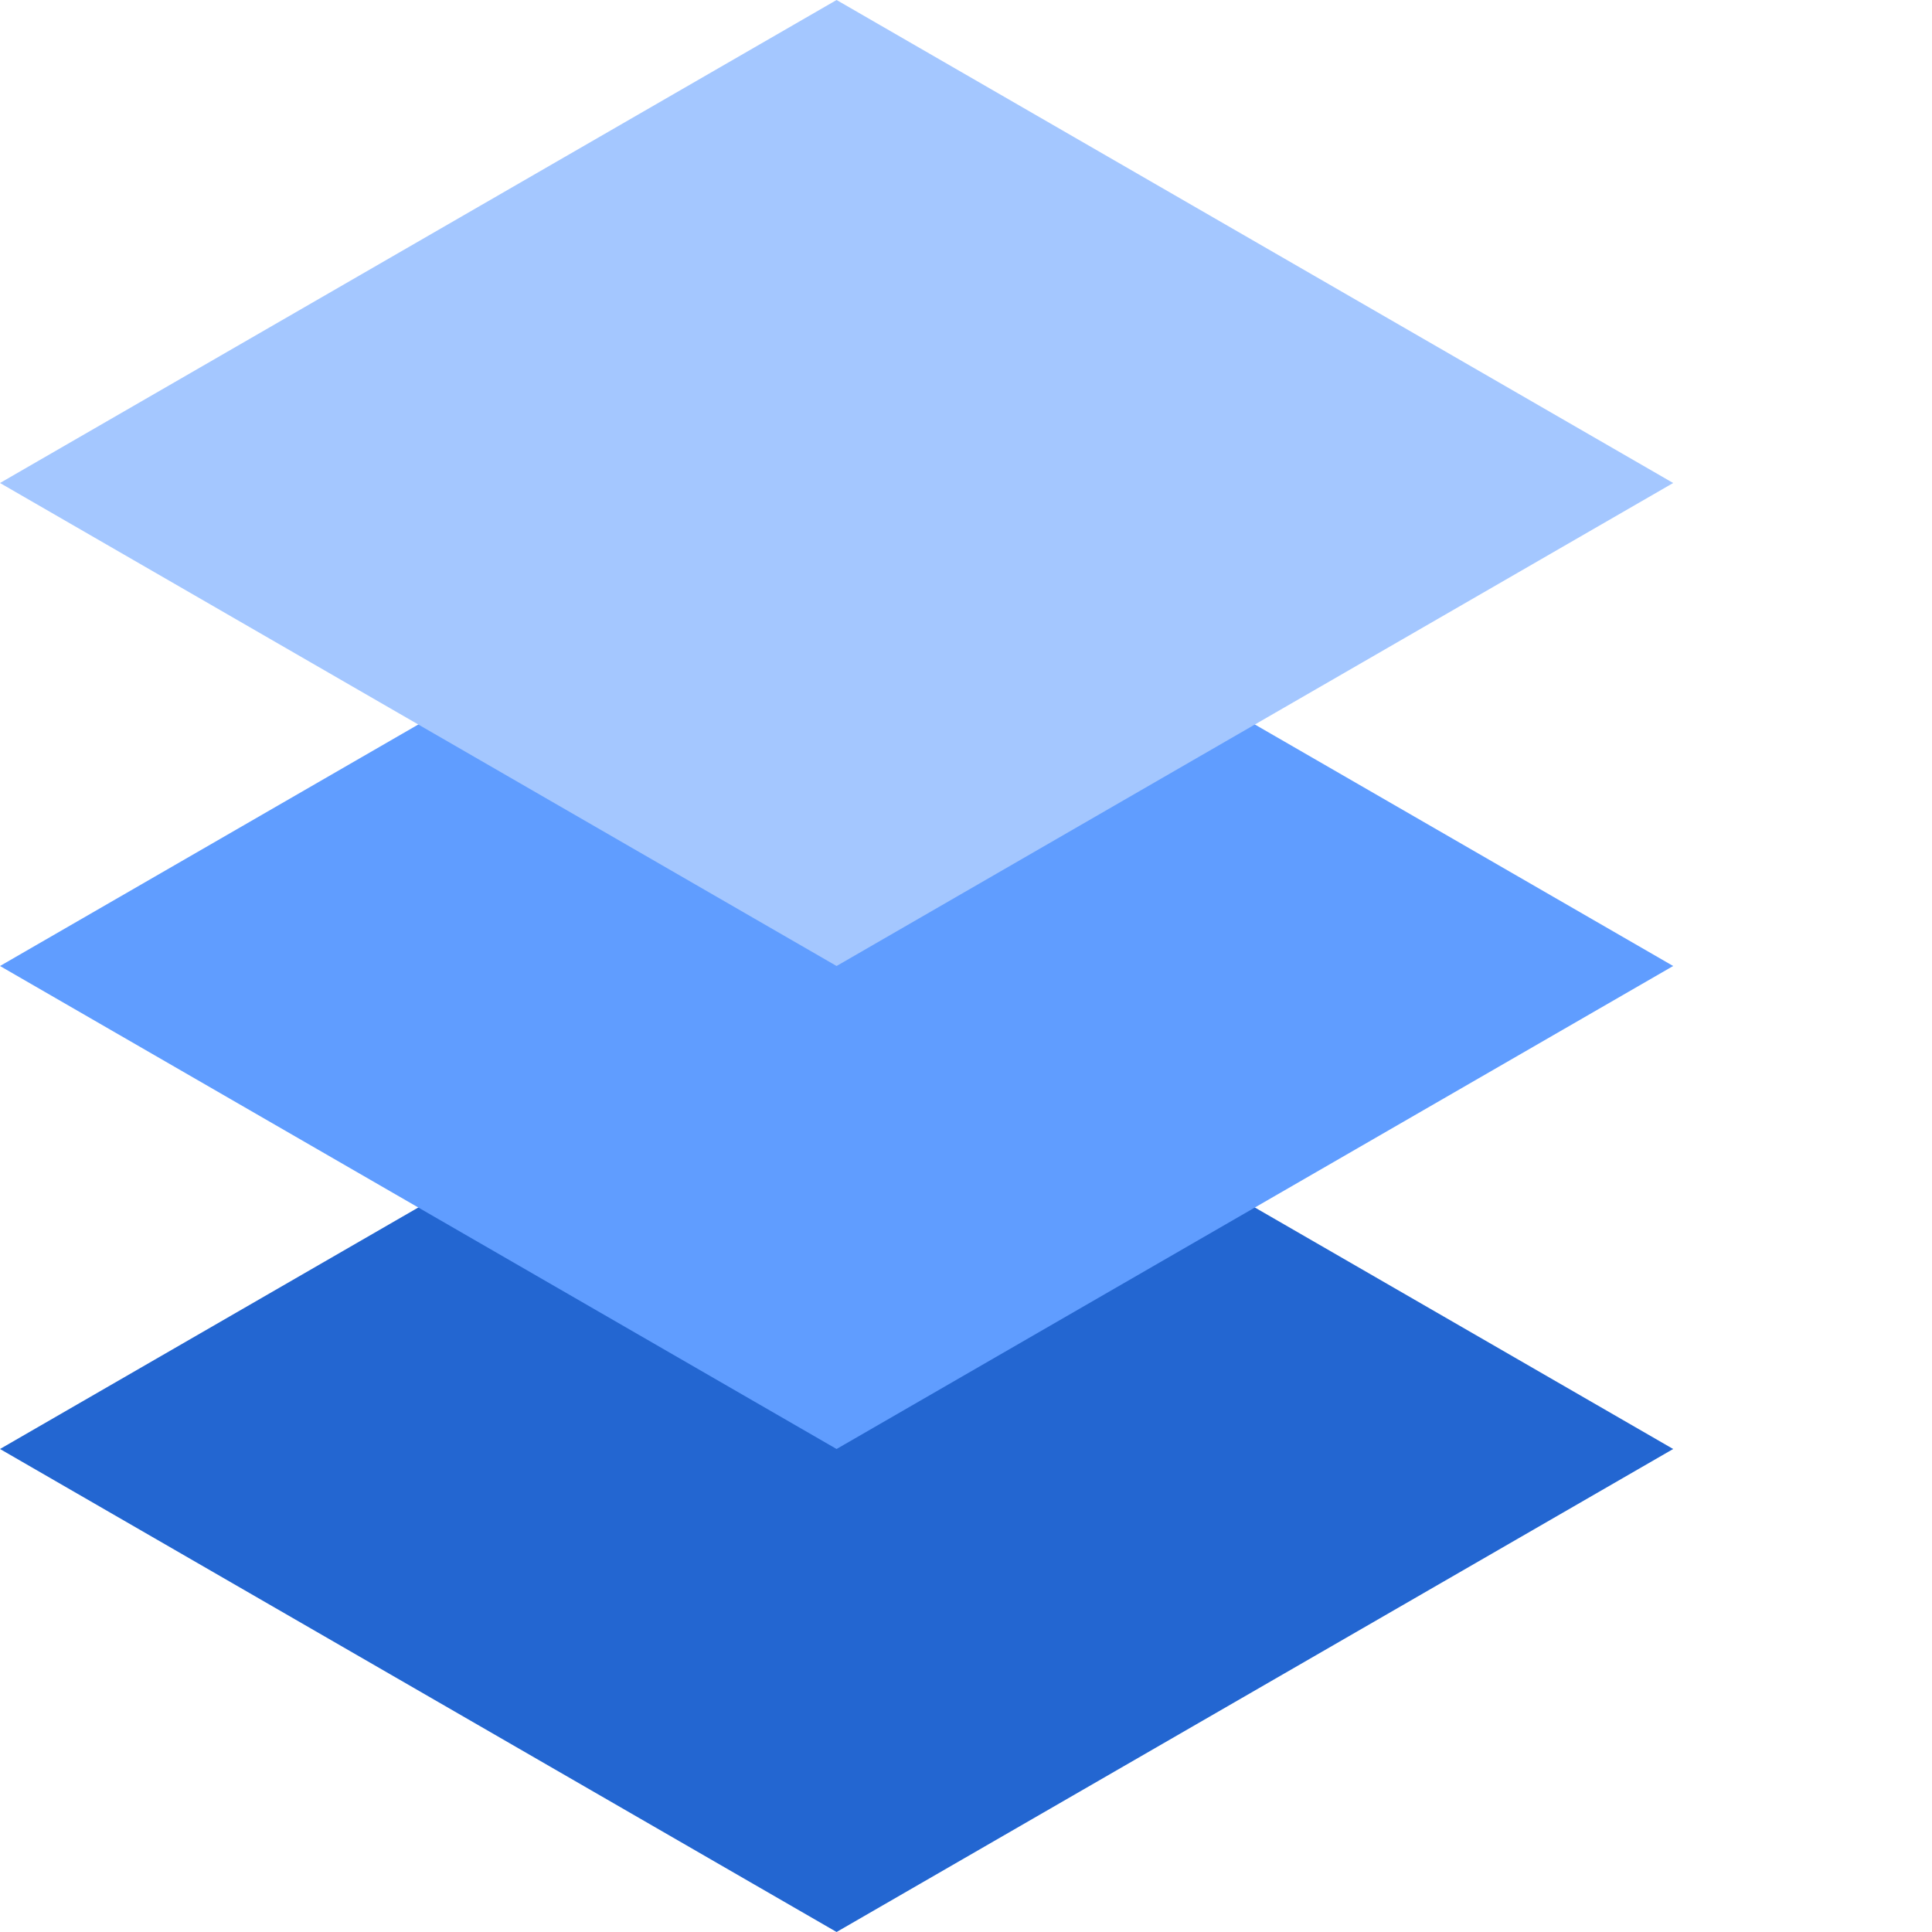
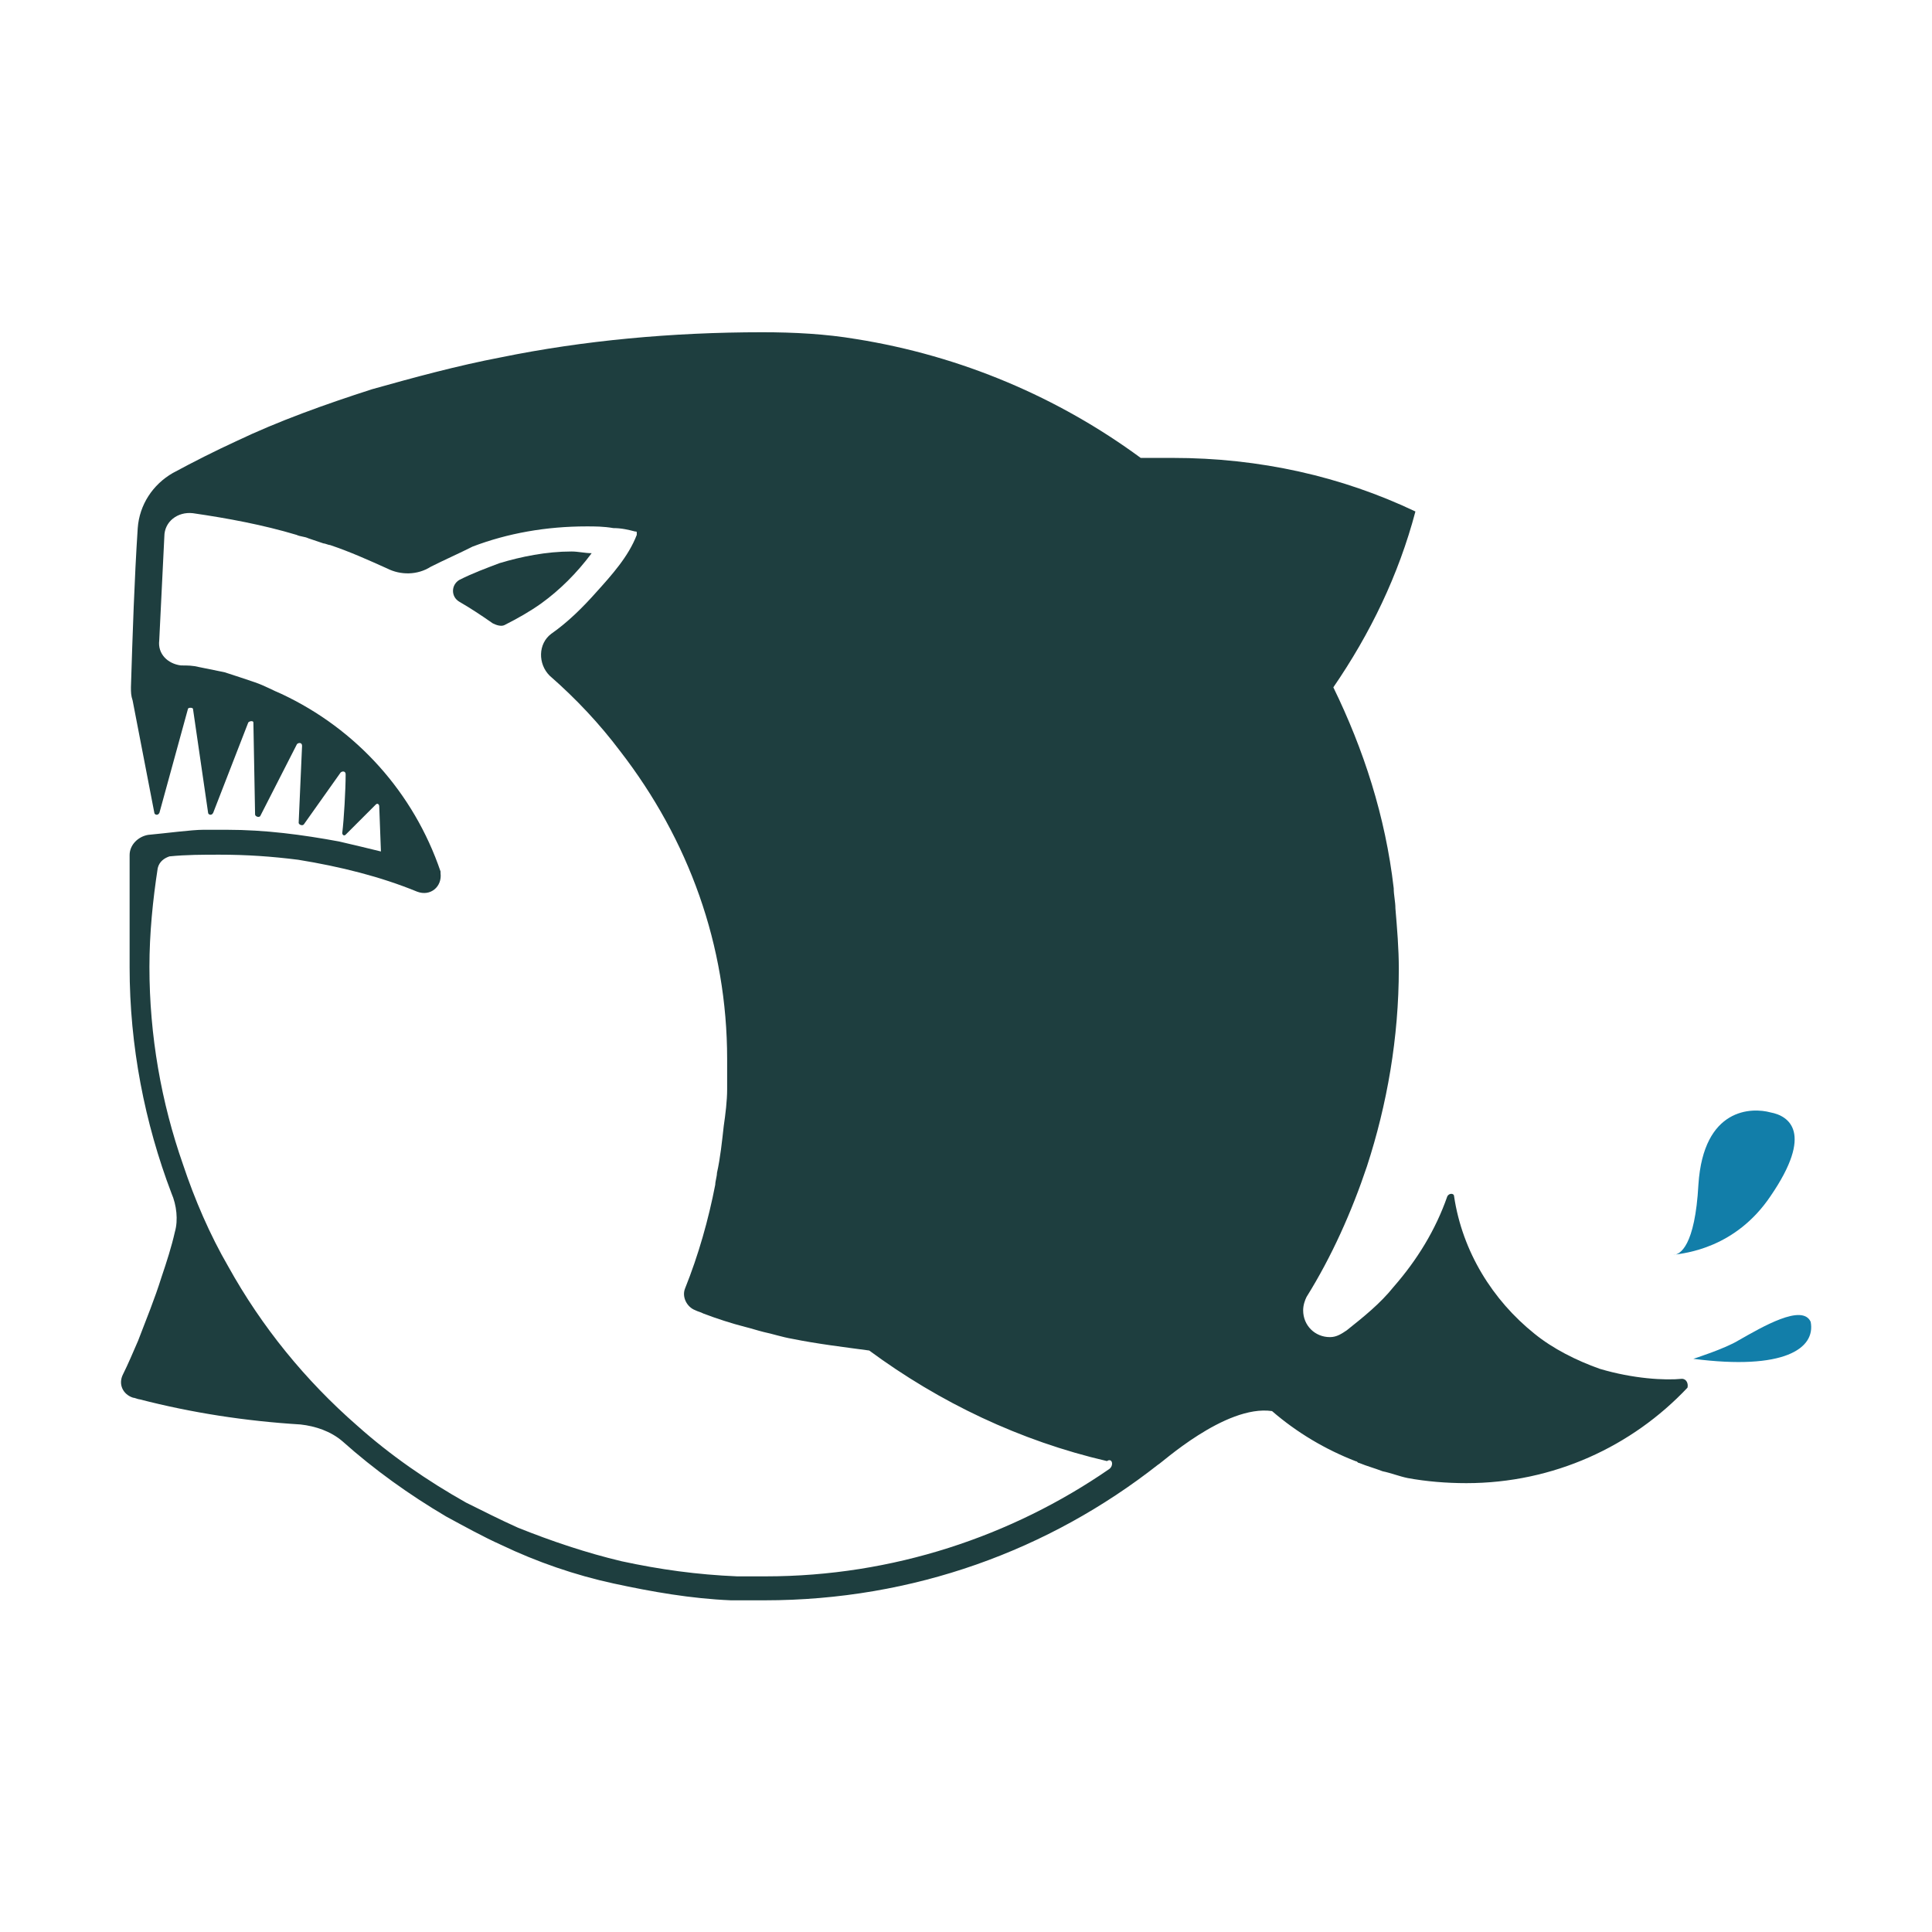
- <svg xmlns="http://www.w3.org/2000/svg" version="1.1" width="256" height="256" viewbox="0 0 949 256">
-   <path fill="#2366d1" d="M110.851 128L221.703 192L110.851 256L0 192Z" />
-   <path fill="#609dff" d="M110.851 64L221.703 128L110.851 192L0 128Z" />
-   <path fill="#a4c7ff" d="M110.851 0L221.703 64L110.851 128L0 64Z" />
+ <svg xmlns="http://www.w3.org/2000/svg" version="1.1" id="图层_1" x="0px" y="0px" viewBox="0 0 1024 1024" style="enable-background:new 0 0 1024 1024;" xml:space="preserve">
+   <style type="text/css">
+ 	.st0{fill:#1E3E3F;}
+ 	.st1{fill:#127EA9;}
+ </style>
+   <path class="st0" d="M891.4,730.8c-8.9,0.9-25.7,0-43.5-5.3c-12.4-4.4-24.9-10.7-34.6-18.6c-22.2-17.8-38.2-43.5-42.6-72.8  c0-1.8-2.7-1.8-3.6,0c-6.2,17.8-16,33.7-28.4,47.9c-7.1,8.9-16,16-24.9,23.1l0,0c-2.7,1.8-5.3,3.6-8.9,3.6c-8,0-14.2-6.2-14.2-14.2  c0-2.7,0.9-5.3,1.8-7.1l0,0c13.3-21.3,24-45.3,32-69.2c10.7-32.8,16.9-68.3,16.9-104.7c0-10.7-0.9-21.3-1.8-32  c0-3.6-0.9-7.1-0.9-10.7c-4.4-38.2-16-73.7-32-106.5c19.5-28.4,34.6-59.5,43.5-93.2c-39.1-18.6-82.5-28.4-128.7-28.4  c-6.2,0-11.5,0-16.9,0c-43.5-32-95-54.1-150.9-63c-16-2.7-32.8-3.6-49.7-3.6c-47.9,0-95,4.4-138.5,13.3  c-23.1,4.4-46.2,10.7-68.3,16.9c-24.9,8-49.7,16.9-71.9,27.5c-11.5,5.3-22.2,10.7-33.7,16.9C81,256.8,73.9,267.5,73,279.9  c-1.8,27.5-2.7,55.9-3.6,84.3c0,2.7,0,4.4,0.9,7.1l11.5,59.5c0,0.9,1.8,1.8,2.7,0l15.1-55c0-0.9,2.7-0.9,2.7,0l8,55  c0,0.9,1.8,1.8,2.7,0l18.6-47.9c0.9-0.9,2.7-0.9,2.7,0l0.9,48.8c0,0.9,1.8,1.8,2.7,0.9l19.5-38.2c0.9-0.9,2.7-0.9,2.7,0.9l-1.8,40.8  c0,0.9,1.8,1.8,2.7,0.9l19.5-27.5c0.9-0.9,2.7-0.9,2.7,0.9c0,8-0.9,24-1.8,31.1c0,0.9,0.9,1.8,1.8,0.9l16-16c0.9-0.9,1.8,0,1.8,0.9  l0.9,24c2.7,0.9,5.3,1.8,8.9,2.7c-2.7-0.9-6.2-1.8-8.9-2.7c-7.1-1.8-15.1-3.6-22.2-5.3l0,0c-19.5-3.6-39.1-6.2-59.5-6.2  c-4.4,0-8,0-12.4,0c-6.2,0-19.5,1.8-29.3,2.7c-5.3,0.9-9.8,5.3-9.8,10.7c0,1.8,0,2.7,0,3.6c0,18.6,0,37.3,0,55.9  c0,41.7,8,82.5,22.2,119.8c2.7,6.2,3.6,14.2,1.8,20.4c-1.8,8-4.4,16-7.1,24c-3.6,11.5-8,22.2-12.4,33.7c-2.7,6.2-5.3,12.4-8,17.8  c-2.7,5.3,0,10.7,5.3,12.4c0.9,0,2.7,0.9,3.6,0.9c27.5,7.1,55.9,11.5,85.2,13.3c8,0.9,16,3.6,22.2,8.9c16.9,15.1,35.5,28.4,55,39.9  c9.8,5.3,19.5,10.7,29.3,15.1c18.6,8.9,39.1,16,59.5,20.4s40.8,8,62.1,8.9l0,0c5.3,0,9.8,0,15.1,0c0.9,0,1.8,0,2.7,0  c79,0,150.9-26.6,208.6-71.9c0.9,0,35.5-32,60.4-28.4c13.3,11.5,28.4,20.4,44.4,26.6c0.9,0,0.9,0.9,1.8,0.9c4.4,1.8,8,2.7,12.4,4.4  c4.4,0.9,8.9,2.7,13.3,3.6c9.8,1.8,20.4,2.7,31.1,2.7c46.2,0,87.9-19.5,117.2-50.6C894.9,733.5,894,730.8,891.4,730.8z M587.8,778.7  c-51.5,35.5-114.5,56.8-182,56.8c-0.9,0-0.9,0-1.8,0c-4.4,0-8.9,0-13.3,0c-21.3-0.9-40.8-3.6-61.2-8c-18.6-4.4-37.3-10.7-55-17.8  c-9.8-4.4-18.6-8.9-27.5-13.3c-20.4-11.5-39.9-24.9-57.7-40.8c-27.5-24-50.6-52.4-68.3-84.3c-9.8-16.9-17.8-35.5-24-54.1  c-11.5-32.8-17.8-68.3-17.8-104.7c0-17.8,1.8-35.5,4.4-52.4c0.9-3.6,3.6-5.3,6.2-6.2c8.9-0.9,17.8-0.9,26.6-0.9  c14.2,0,27.5,0.9,41.7,2.7c22.2,3.6,43.5,8.9,63,16.9c7.1,2.7,13.3-2.7,12.4-9.8v-0.9c-14.2-41.7-44.4-75.4-84.3-94.1  c-4.4-1.8-8.9-4.4-14.2-6.2c-5.3-1.8-10.7-3.6-16-5.3c-4.4-0.9-8.9-1.8-13.3-2.7c-3.6-0.9-6.2-0.9-9.8-0.9  c-7.1-0.9-12.4-6.2-11.5-13.3l2.7-55c0-8,7.1-13.3,15.1-12.4c18.6,2.7,37.3,6.2,55,11.5c1.8,0.9,4.4,0.9,6.2,1.8  c2.7,0.9,5.3,1.8,8,2.7c0.9,0,2.7,0.9,3.6,0.9c10.7,3.6,20.4,8,30.2,12.4c7.1,3.6,16,3.6,23.1-0.9c7.1-3.6,15.1-7.1,22.2-10.7  c18.6-7.1,39.1-10.7,60.4-10.7c4.4,0,8.9,0,14.2,0.9c4.4,0,8,0.9,11.5,1.8c0.9,0,0.9,0,0.9,0.9v0.9c-4.4,11.5-13.3,21.3-21.3,30.2  c-7.1,8-15.1,16-24,22.2c-7.1,5.3-7.1,16-0.9,22.2c14.2,12.4,26.6,25.7,37.3,39.9c36.4,47,56.8,103,56.8,163.3c0,5.3,0,10.7,0,16  c0,6.2-0.9,13.3-1.8,19.5c-0.9,8-1.8,16.9-3.6,24.9c0,1.8-0.9,4.4-0.9,6.2c-3.6,18.6-8.9,37.3-16,55c-1.8,4.4,0.9,9.8,5.3,11.5  c1.8,0.9,2.7,0.9,4.4,1.8c7.1,2.7,15.1,5.3,22.2,7.1c3.6,0.9,6.2,1.8,9.8,2.7c4.4,0.9,9.8,2.7,15.1,3.6c13.3,2.7,27.5,4.4,40.8,6.2  c37.3,27.5,79.9,47.9,126,58.6C589.6,772.5,590.5,776.9,587.8,778.7z" />
+   <path class="st0" d="M313.6,293.2c-3.6,0-7.1-0.9-10.7-0.9c-13.3,0-26.6,2.7-38.2,6.2c-7.1,2.7-14.2,5.3-21.3,8.9  c-4.4,2.7-4.4,8.9,0,11.5c6.2,3.6,11.5,7.1,17.8,11.5c1.8,0.9,4.4,1.8,6.2,0.9c7.1-3.6,13.3-7.1,19.5-11.5  C296.7,312.7,305.6,303.9,313.6,293.2z" />
+   <path class="st1" d="M938.4,634c23.1-33.7,9.8-42.6,0-44.4c-9.8-2.7-35.5-2.7-38.2,38.2c-1.8,32.8-9.8,37.3-13.3,37.3  C893.2,664.2,919.8,661.6,938.4,634z" />
+   <path class="st1" d="M959.7,700.6c-4.4-9.8-25.7,2.7-38.2,9.8c-7.1,4.4-24,9.8-24,9.8C945.5,726.4,962.4,714.8,959.7,700.6z" />
</svg>
